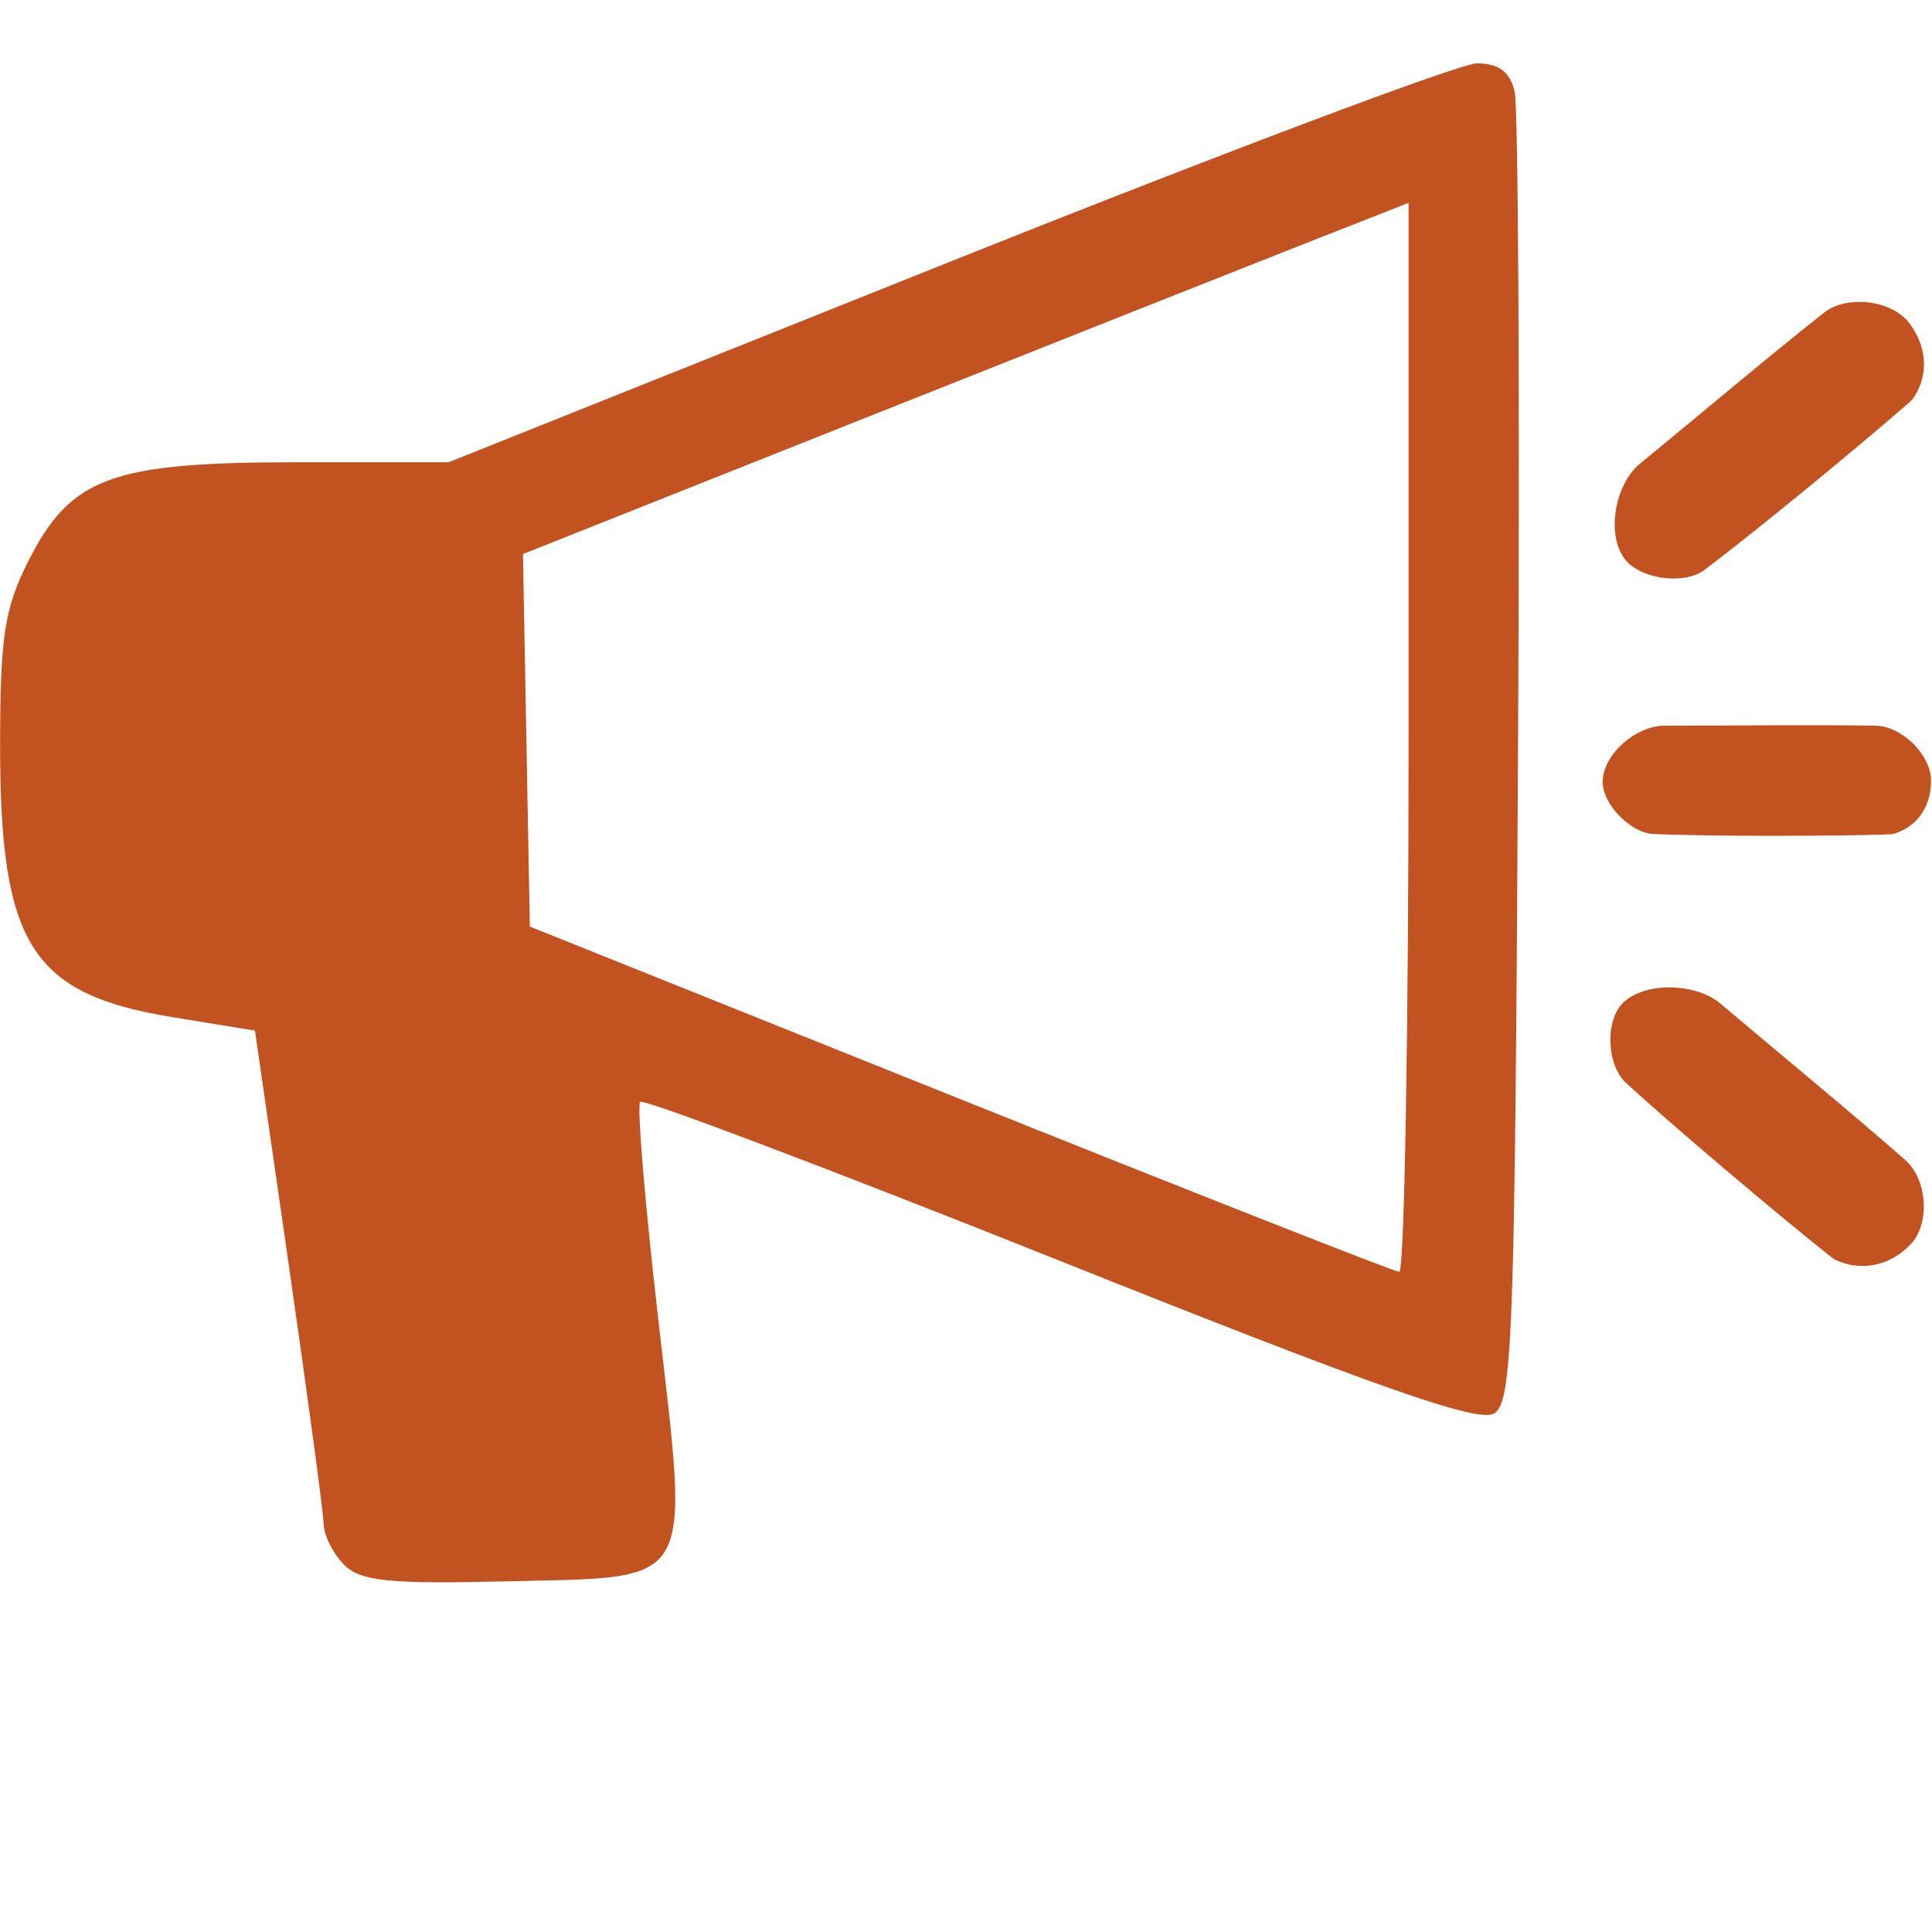
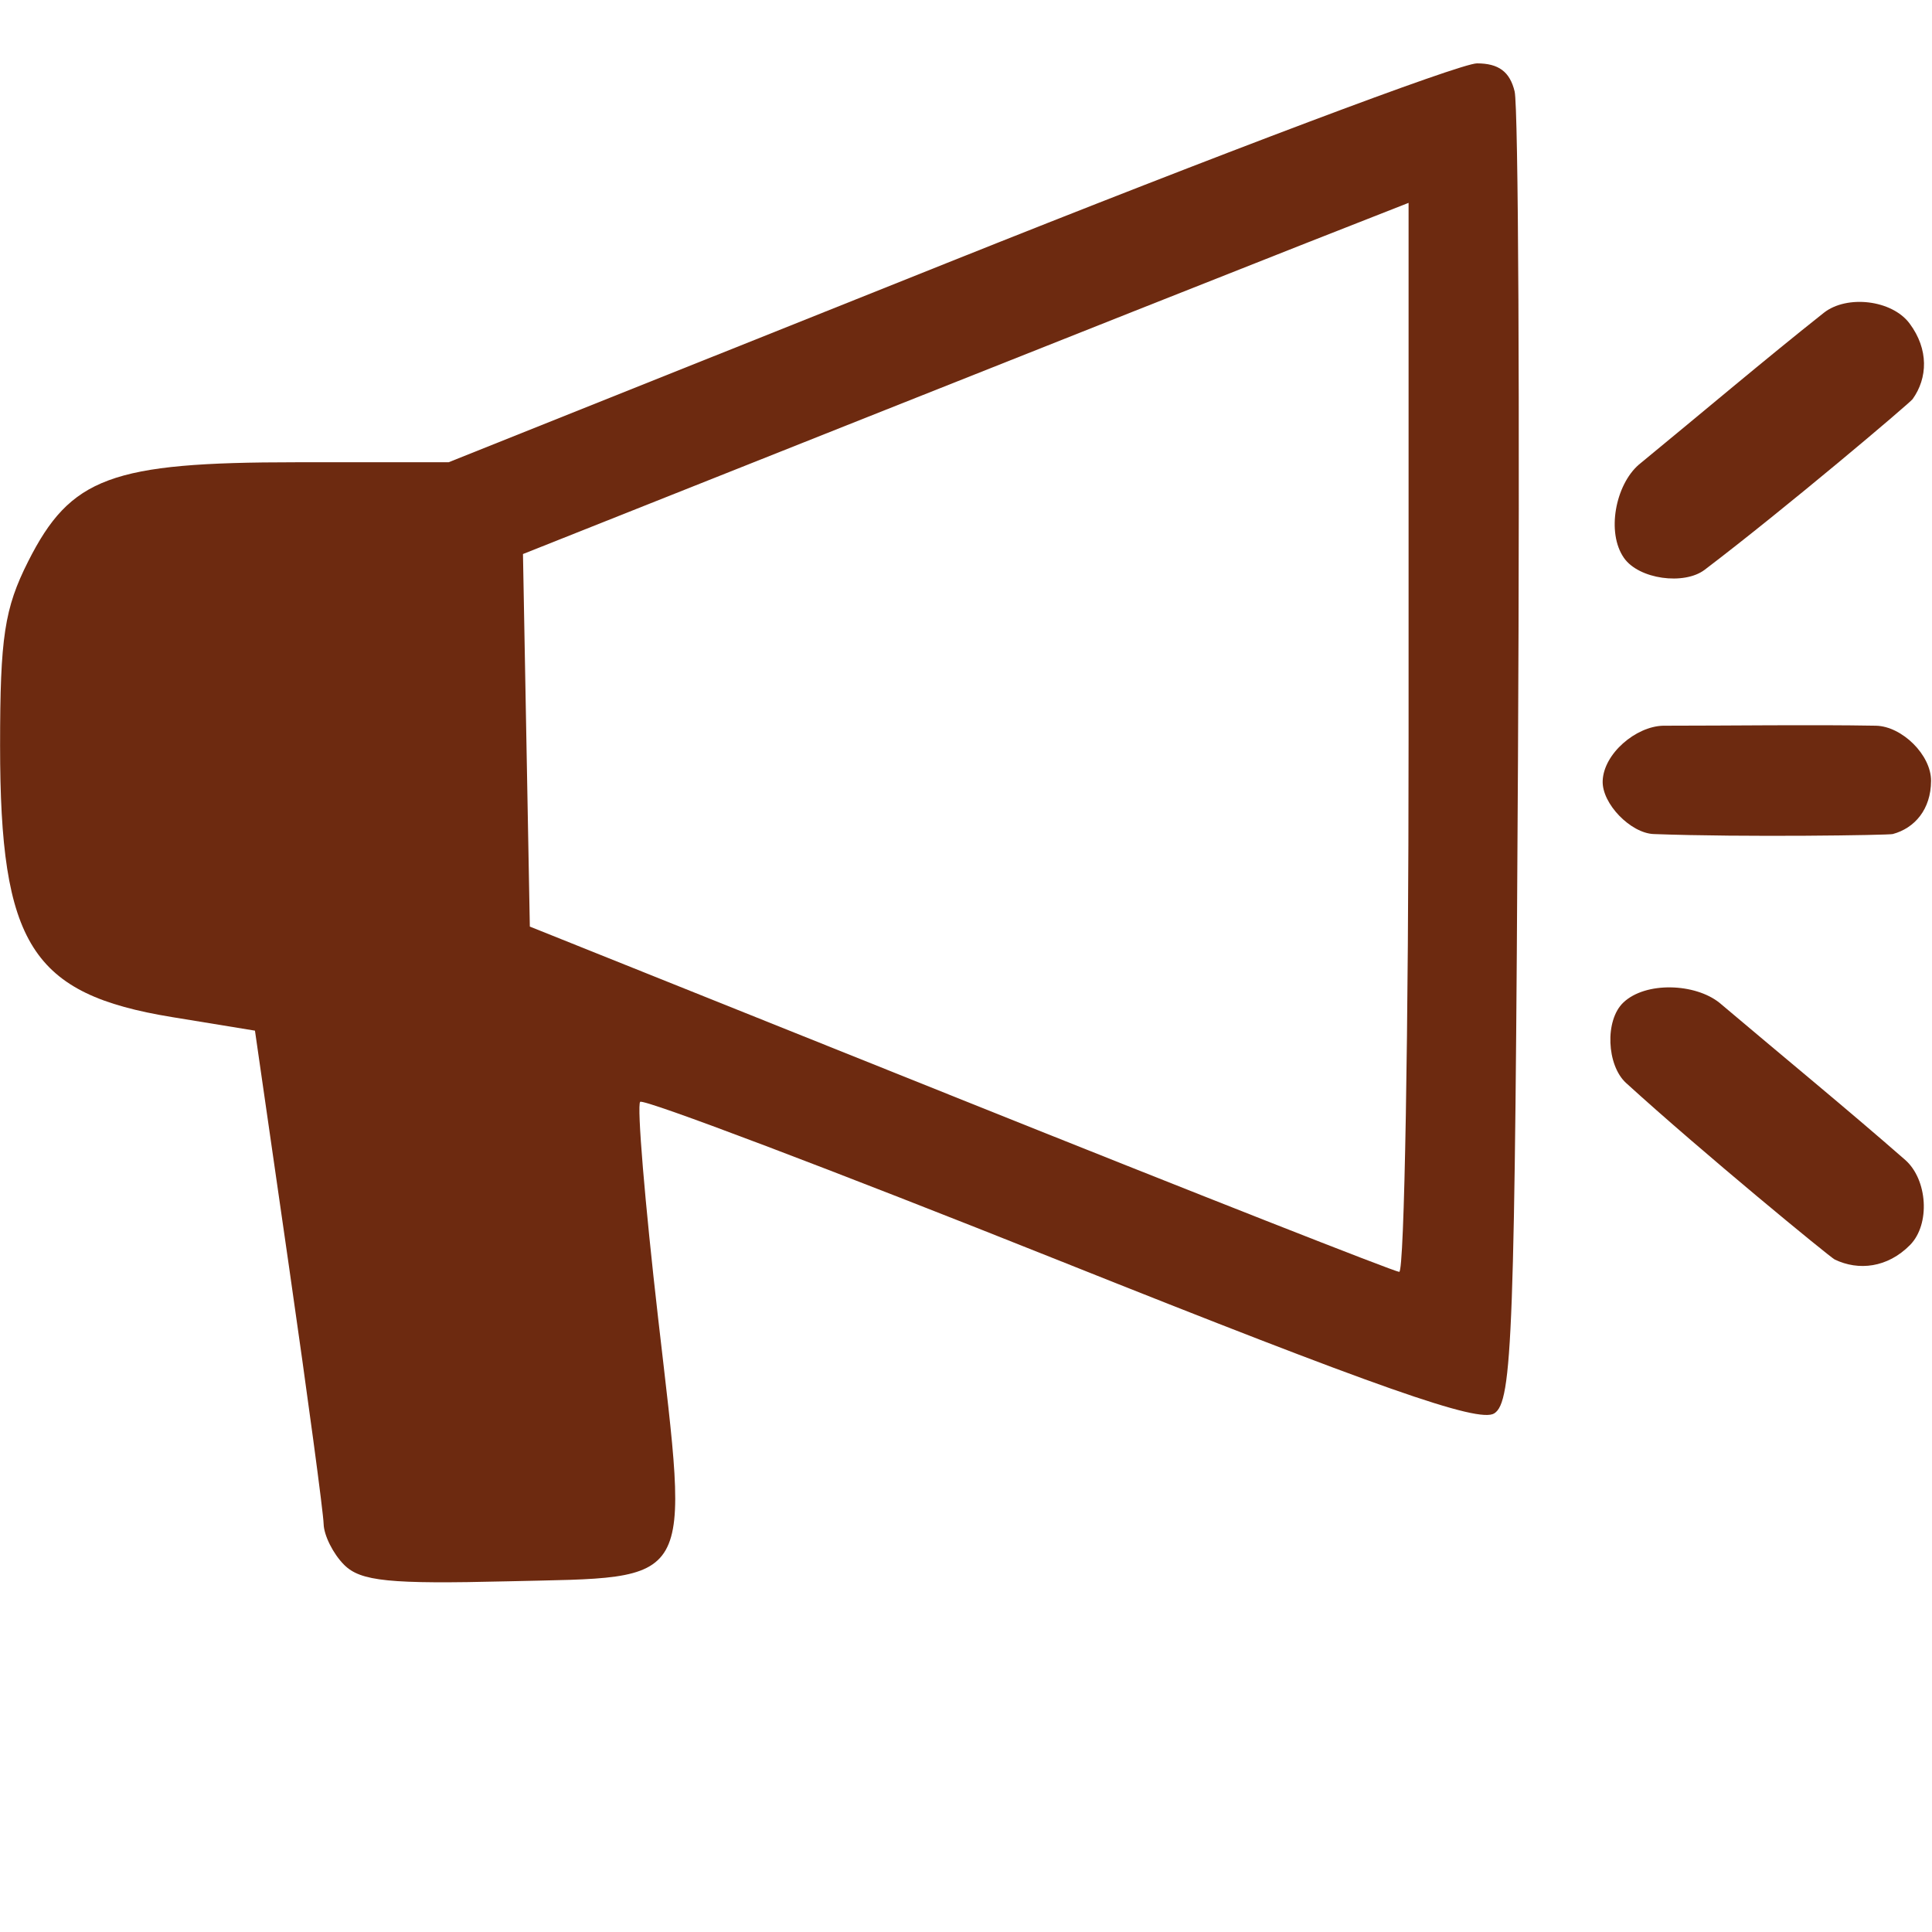
<svg xmlns="http://www.w3.org/2000/svg" width="155" height="155" viewBox="0 0 155 155" fill="none">
-   <path d="M27.61 125.544C26.729 124.663 25.988 123.186 25.965 122.263C25.941 121.34 24.692 112.058 23.189 101.636L20.456 82.687L13.794 81.597C2.53 79.754 0.008 75.771 0.008 59.828C0.008 51.115 0.358 48.814 2.258 45.046C5.664 38.292 8.916 37.088 23.752 37.086L35.997 37.084L76.008 21.084C98.014 12.284 117.133 5.084 118.494 5.084C120.233 5.084 121.132 5.754 121.516 7.334C121.816 8.572 121.937 32.711 121.785 60.976C121.536 107.181 121.343 112.47 119.879 113.394C118.626 114.185 110.613 111.37 85.053 101.163C66.794 93.871 51.632 88.127 51.36 88.399C51.088 88.671 51.736 96.474 52.799 105.739C55.306 127.593 55.933 126.495 40.74 126.865C31.24 127.097 28.931 126.865 27.61 125.544ZM113.008 59.18V16.275L104.758 19.516C100.22 21.299 84.234 27.638 69.233 33.603L41.958 44.449L42.233 59.393L42.508 74.337L77.008 88.166C95.983 95.772 111.845 102.015 112.258 102.04C112.67 102.064 113.008 82.778 113.008 59.18Z" fill="#C35221" />
-   <path d="M128.579 62.649C128.658 60.462 131.239 58.281 133.426 58.222C139.15 58.222 145.216 58.13 150.499 58.222C152.585 58.264 154.935 60.562 154.925 62.649C154.914 64.932 153.614 66.44 151.851 66.914C151.517 67.004 139.902 67.185 132.671 66.914C130.833 66.845 128.512 64.486 128.579 62.649Z" fill="#C35221" />
-   <path d="M130.287 44.76C128.86 42.718 129.614 38.895 131.477 37.28C136.455 33.194 141.667 28.78 146.326 25.092C148.169 23.641 151.784 24.05 153.202 25.952C154.753 28.034 154.654 30.331 153.444 32.021C153.215 32.341 143.237 40.796 136.762 45.713C135.117 46.962 131.485 46.477 130.287 44.76Z" fill="#C35221" />
-   <path d="M130.237 80.431C132.027 78.731 135.995 78.883 137.951 80.452C142.947 84.678 148.314 89.084 152.853 93.06C154.641 94.634 154.884 98.217 153.234 99.888C151.428 101.715 149.106 101.968 147.194 101.047C146.832 100.873 136.552 92.441 130.453 86.882C128.903 85.47 128.733 81.859 130.237 80.431Z" fill="#C35221" />
+   <path d="M27.61 125.544C26.728 124.663 25.988 123.186 25.964 122.263C25.941 121.34 24.691 112.058 23.188 101.636L20.455 82.687L13.793 81.597C2.53 79.754 0.007 75.771 0.007 59.828C0.007 51.115 0.358 48.814 2.257 45.046C5.663 38.292 8.916 37.088 23.752 37.086L35.996 37.084L76.007 21.084C98.013 12.284 117.132 5.084 118.494 5.084C120.232 5.084 121.132 5.754 121.515 7.334C121.815 8.572 121.936 32.711 121.784 60.976C121.535 107.181 121.343 112.47 119.879 113.394C118.625 114.185 110.612 111.37 85.052 101.163C66.793 93.871 51.632 88.127 51.36 88.399C51.088 88.671 51.735 96.474 52.798 105.739C55.306 127.593 55.932 126.495 40.74 126.865C31.239 127.097 28.93 126.865 27.61 125.544ZM113.007 59.18V16.275L104.757 19.516C100.22 21.299 84.234 27.638 69.232 33.603L41.957 44.449L42.232 59.393L42.507 74.337L77.007 88.166C95.982 95.772 111.845 102.015 112.257 102.04C112.67 102.064 113.007 82.778 113.007 59.18Z" fill="#6D2A10" />
+   <path d="M128.579 62.649C128.658 60.462 131.239 58.281 133.426 58.222C139.15 58.222 145.216 58.13 150.499 58.222C152.585 58.264 154.935 60.562 154.925 62.649C154.914 64.932 153.614 66.44 151.851 66.914C151.517 67.004 139.902 67.185 132.671 66.914C130.833 66.845 128.512 64.486 128.579 62.649Z" fill="#6D2A10" />
+   <path d="M130.286 44.76C128.86 42.718 129.614 38.895 131.476 37.28C136.454 33.194 141.667 28.78 146.325 25.092C148.168 23.641 151.784 24.05 153.201 25.952C154.753 28.034 154.653 30.331 153.444 32.021C153.215 32.341 143.237 40.796 136.761 45.713C135.116 46.962 131.484 46.477 130.286 44.76Z" fill="#6D2A10" />
+   <path d="M130.237 80.431C132.027 78.731 135.995 78.883 137.951 80.452C142.947 84.678 148.314 89.084 152.853 93.06C154.641 94.634 154.884 98.217 153.234 99.888C151.428 101.715 149.106 101.968 147.194 101.047C146.832 100.873 136.552 92.441 130.453 86.882C128.903 85.47 128.733 81.859 130.237 80.431Z" fill="#6D2A10" />
</svg>
